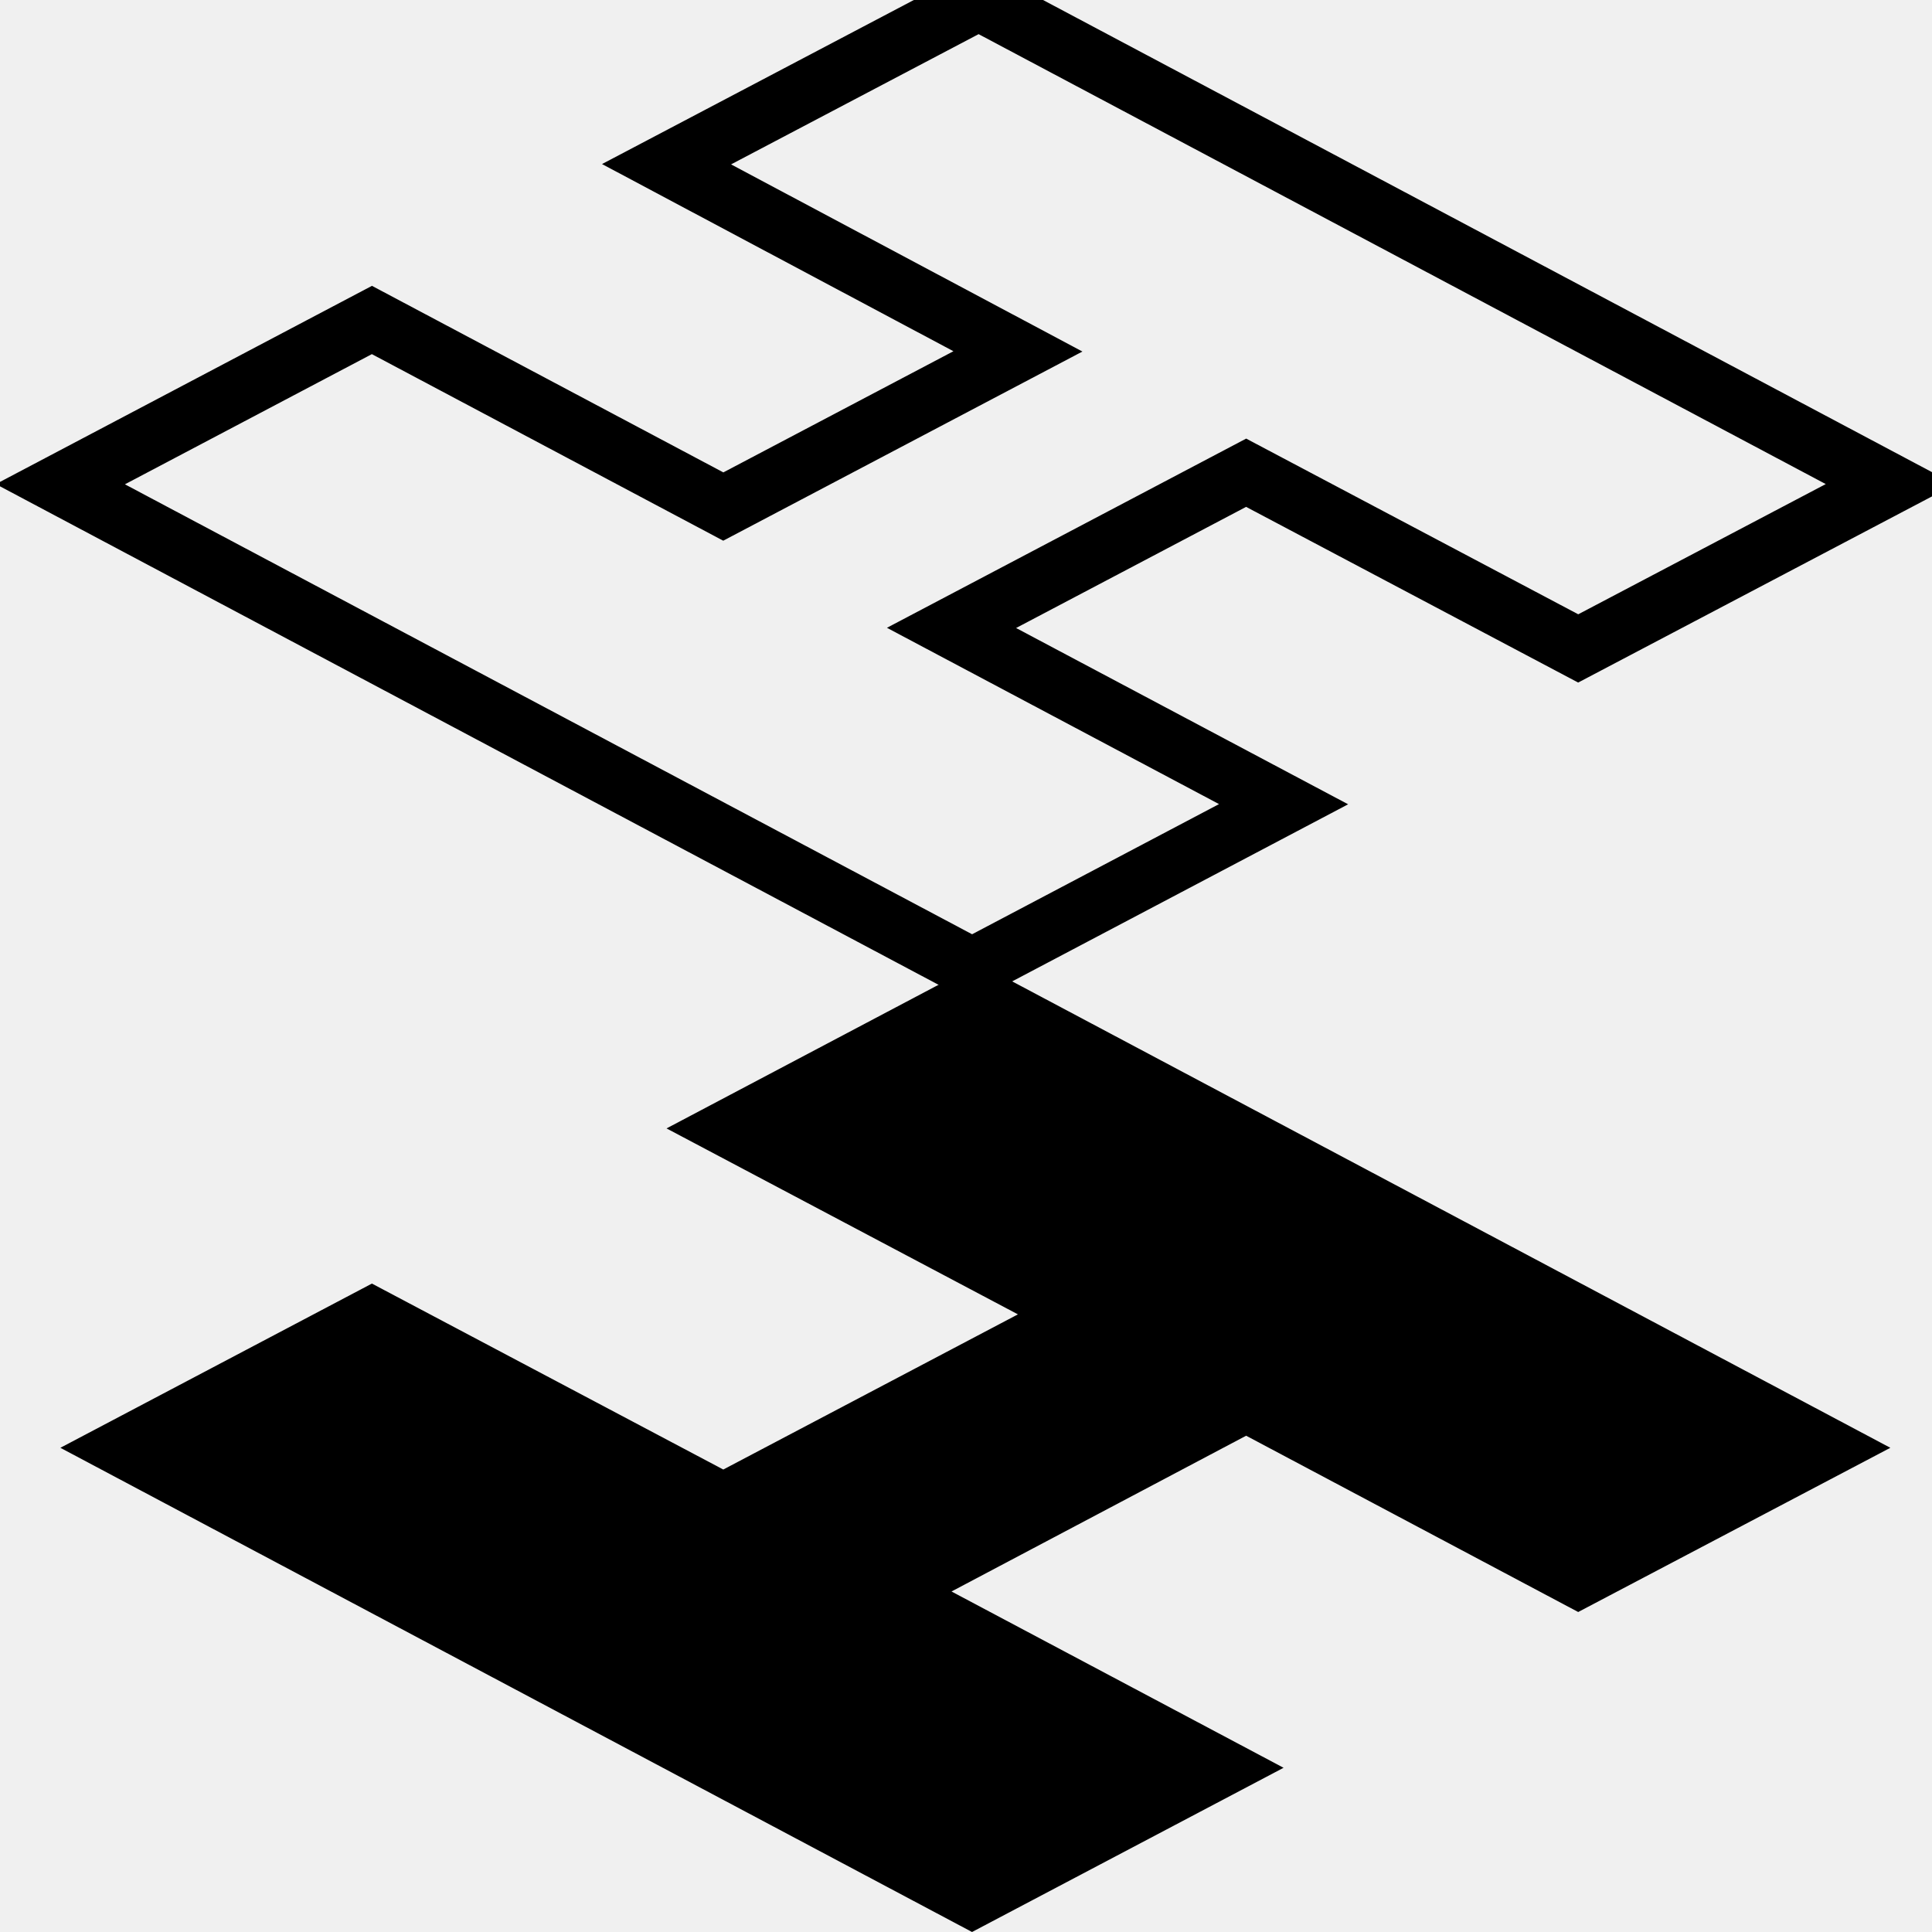
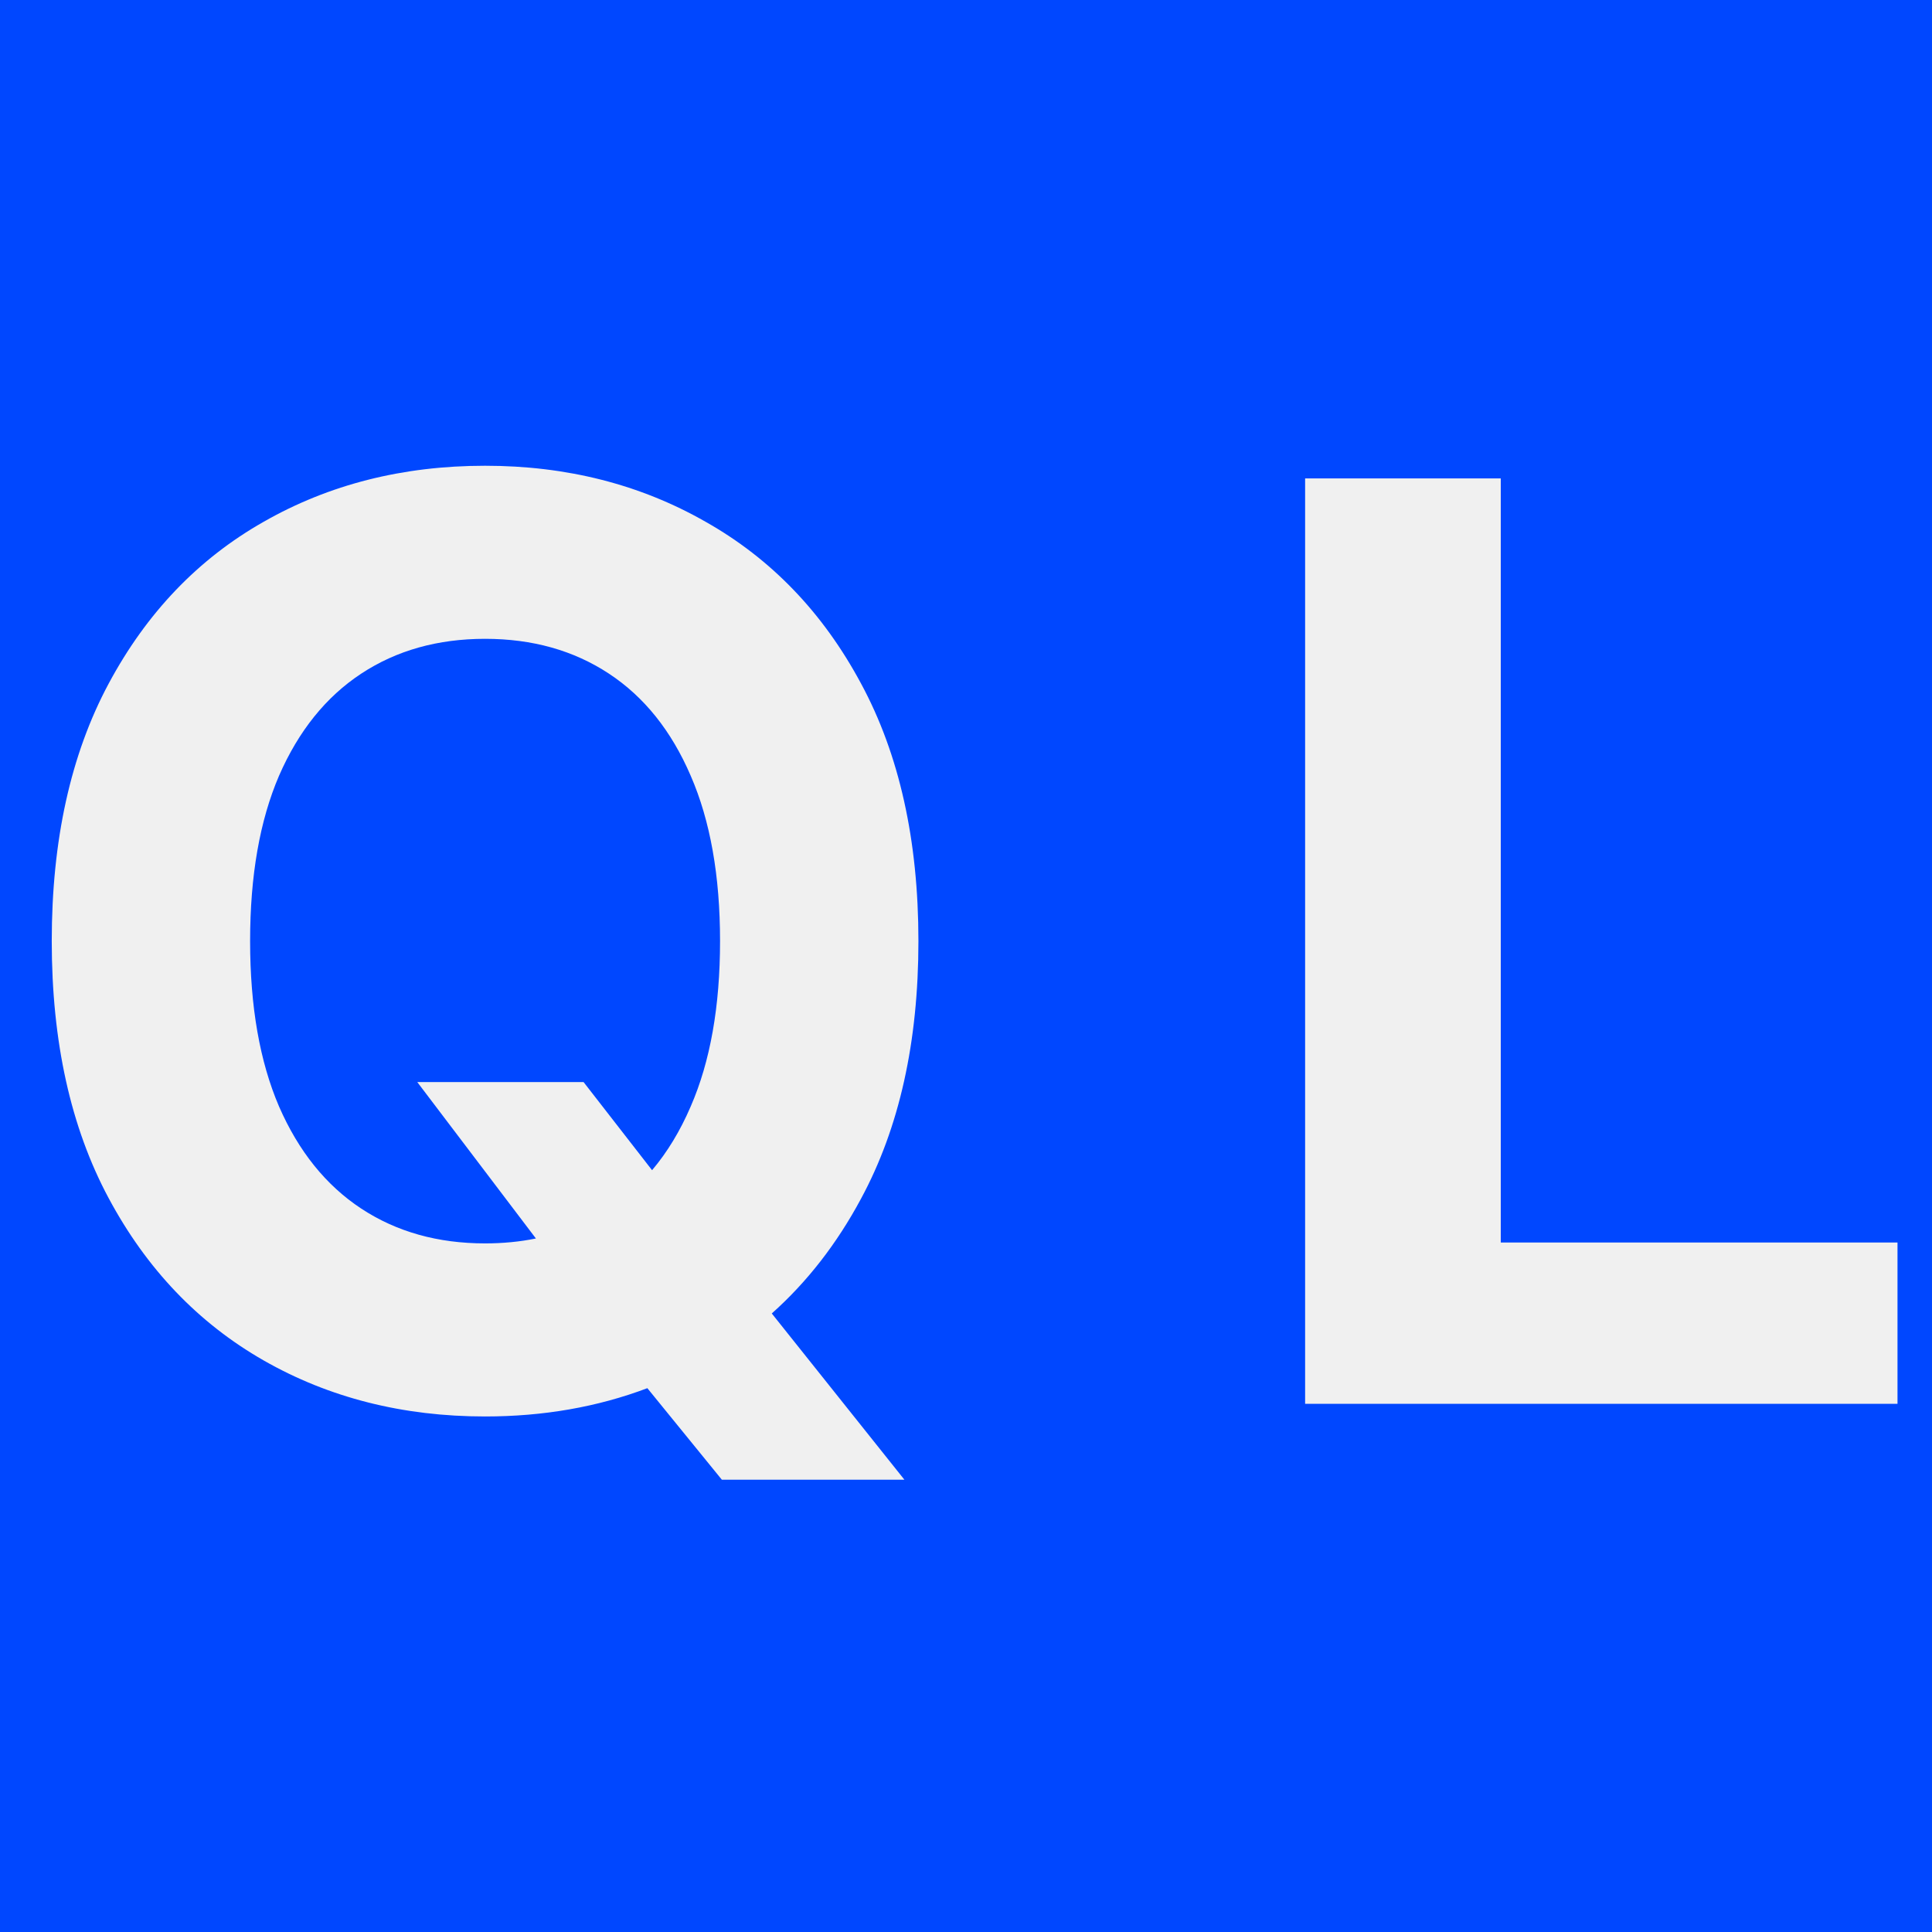
- <svg xmlns="http://www.w3.org/2000/svg" width="32" height="32" fill="none">
-   <style>
-     .stroke {
-       stroke: #000;
-     }
-     .fill {
-       fill: #000;
-     }
-     @media (prefers-color-scheme: dark) {
-       .stroke {
-         stroke: #fff;
-       }
-       .fill {
-         fill: #fff;
-       }
-     }
-   </style>
-   <path class="stroke" fill-rule="evenodd" d="M16.1 16.04 1 8.02 6.16 5.3l5.82 3.09 4.88-2.57-5.82-3.1L16.21 0l15.1 8.02-5.17 2.72-5.5-2.91-4.88 2.57 5.5 2.92-5.16 2.72Z" />
-   <path class="fill" fill-rule="evenodd" d="M16.1 32 1 23.98l5.16-2.72 5.82 3.08 4.88-2.57-5.82-3.08 5.17-2.73 15.1 8.02-5.17 2.72-5.5-2.92-4.88 2.58 5.5 2.92L16.1 32Z" />
+ <svg xmlns="http://www.w3.org/2000/svg" width="112" height="112" viewBox="0 0 112 112" fill="none">
+   <path fill-rule="evenodd" clip-rule="evenodd" d="M112 0H0V112H112V0ZM24.191 62.73H33.831L37.801 67.837C38.684 66.793 39.431 65.562 40.04 64.144C41.174 61.542 41.742 58.346 41.742 54.557C41.742 50.767 41.174 47.572 40.04 44.97C38.922 42.368 37.341 40.394 35.298 39.05C33.255 37.705 30.862 37.033 28.121 37.033C25.379 37.033 22.987 37.705 20.943 39.05C18.9 40.394 17.311 42.368 16.176 44.97C15.058 47.572 14.499 50.767 14.499 54.557C14.499 58.346 15.058 61.542 16.176 64.144C17.311 66.746 18.9 68.719 20.943 70.064C22.987 71.409 25.379 72.081 28.121 72.081C29.152 72.081 30.134 71.986 31.067 71.796L24.191 62.73ZM49.915 69.488C48.515 72.098 46.791 74.316 44.741 76.143L52.43 85.781H41.847L37.528 80.474C34.632 81.567 31.497 82.114 28.121 82.114C23.354 82.114 19.075 81.031 15.285 78.866C11.496 76.7 8.501 73.566 6.301 69.462C4.1 65.358 3 60.39 3 54.557C3 48.707 4.1 43.73 6.301 39.626C8.501 35.522 11.496 32.396 15.285 30.248C19.075 28.083 23.354 27 28.121 27C32.853 27 37.114 28.083 40.904 30.248C44.711 32.396 47.714 35.522 49.915 39.626C52.133 43.73 53.242 48.707 53.242 54.557C53.242 60.407 52.133 65.384 49.915 69.488ZM75.659 27.733H87.001V72.029H110V81.38H75.659V27.733Z" fill="#0047FF" />
</svg>
